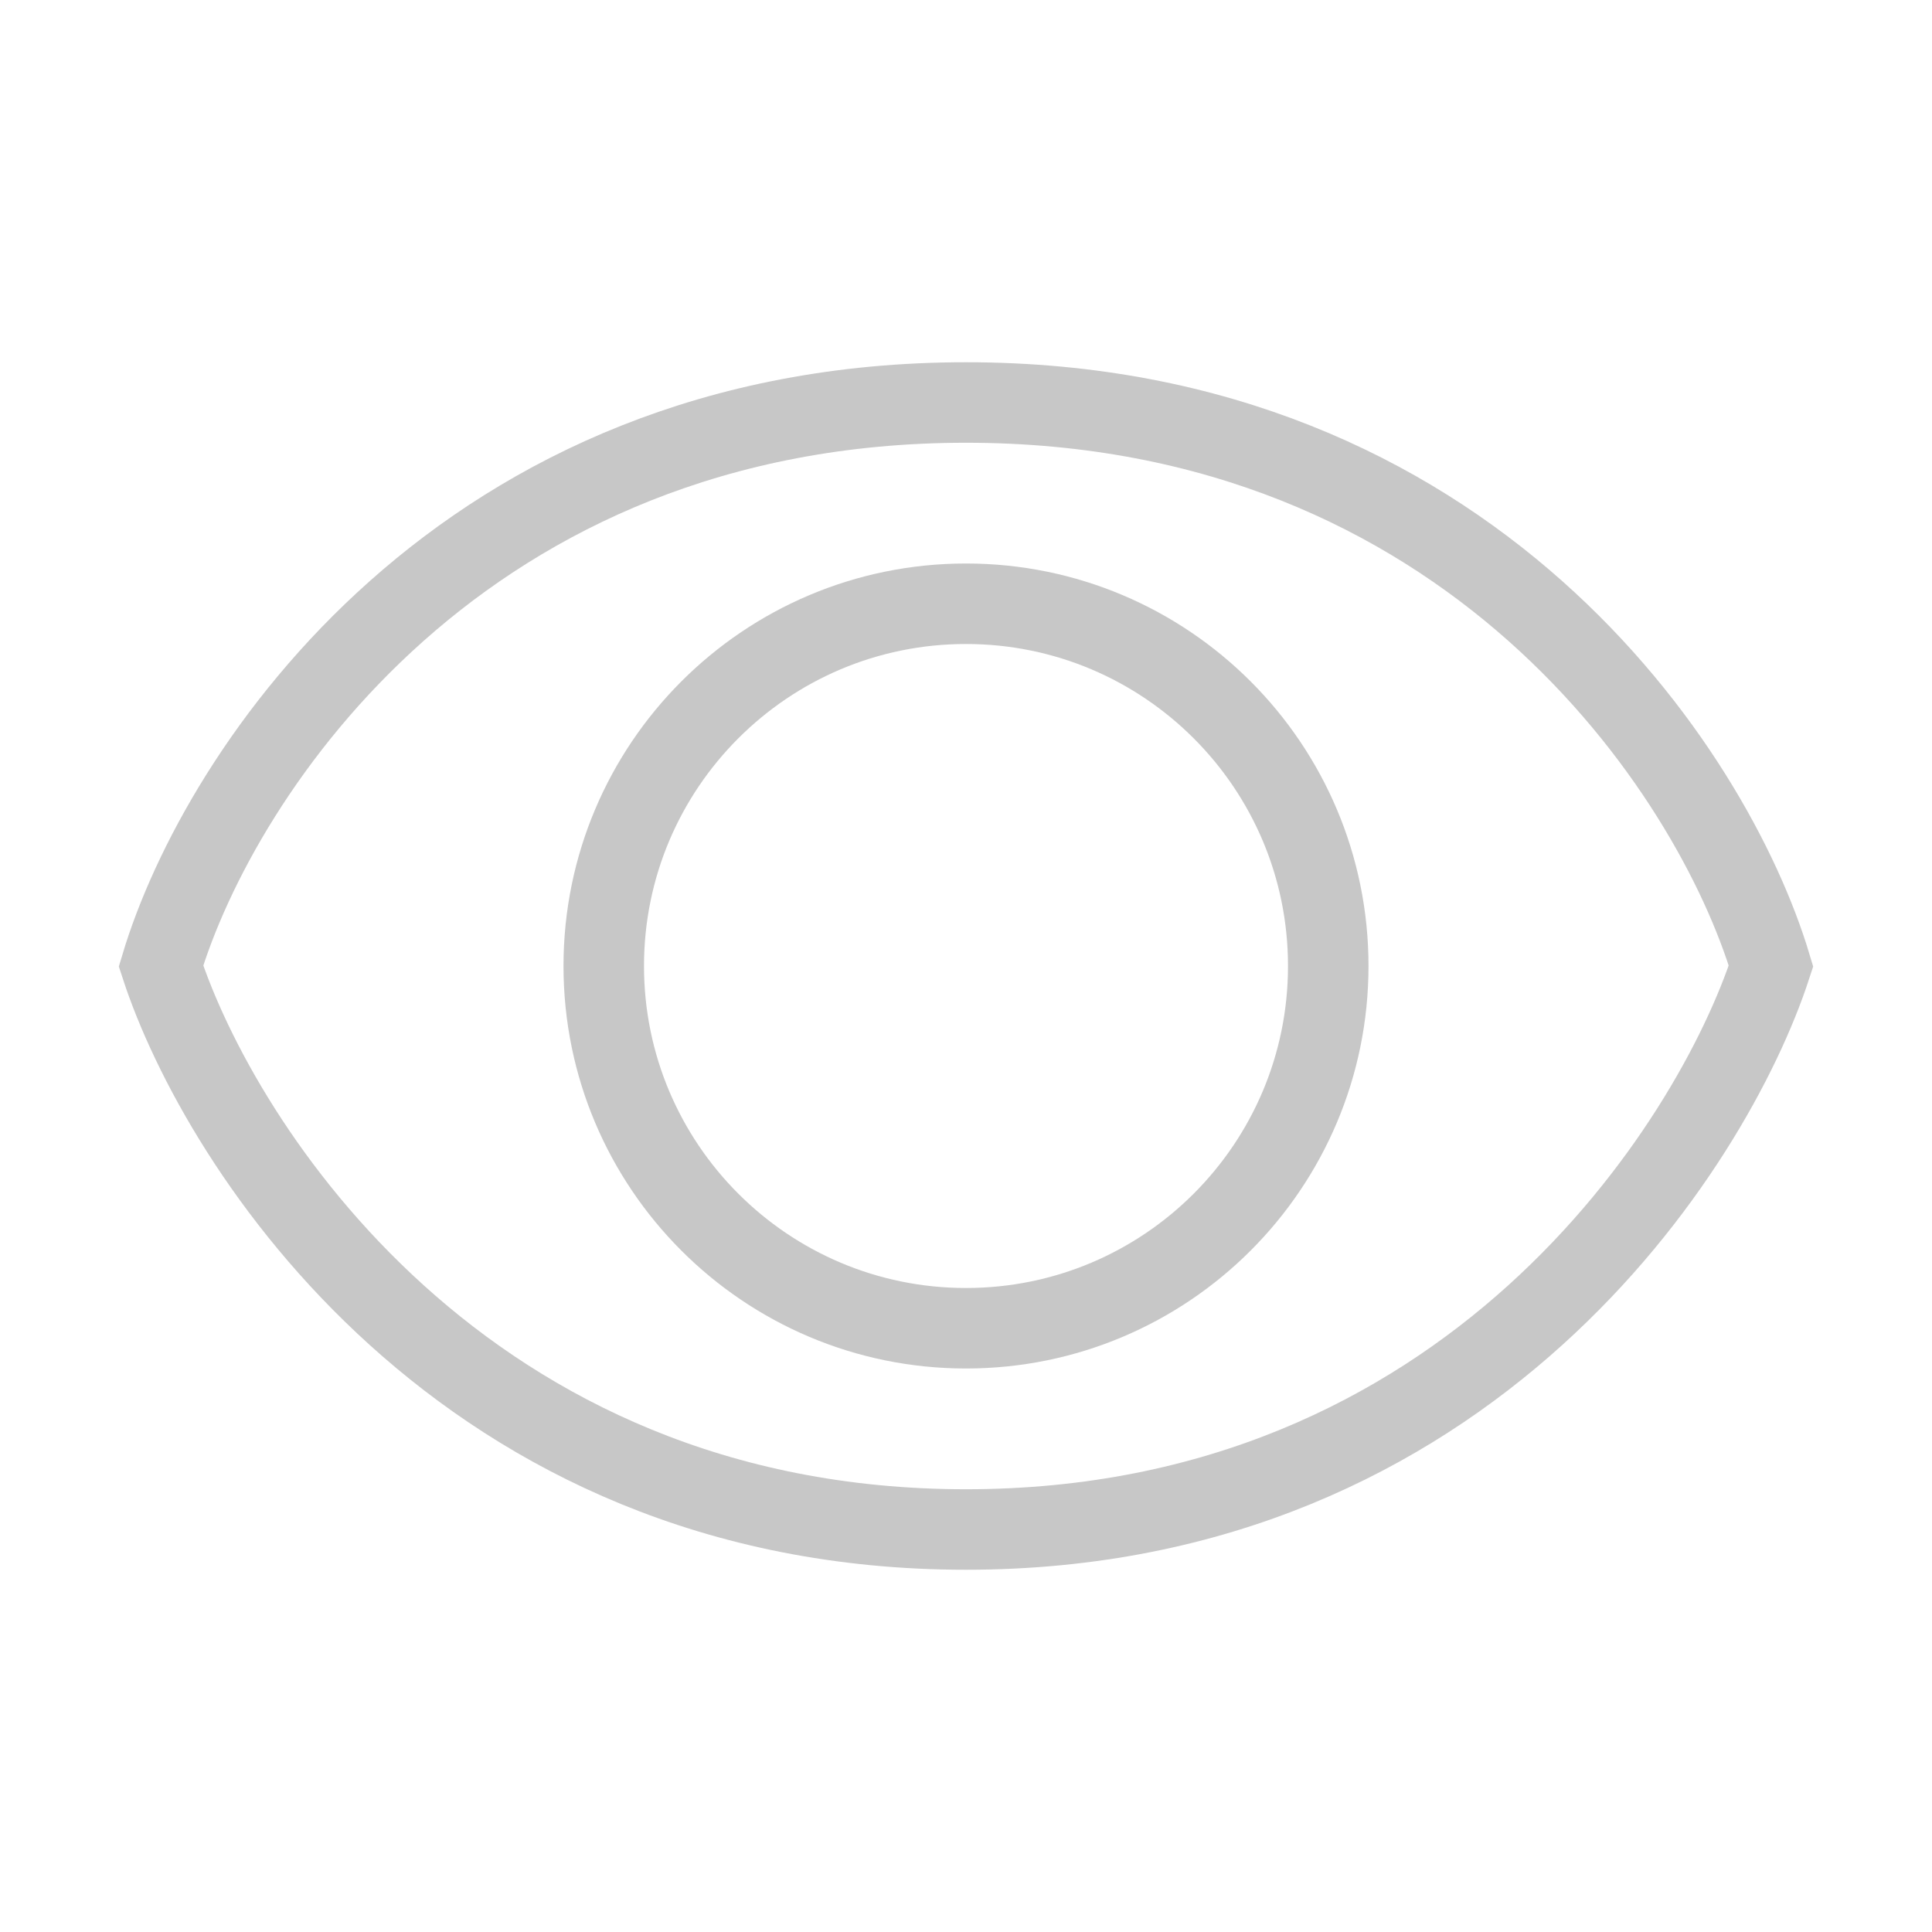
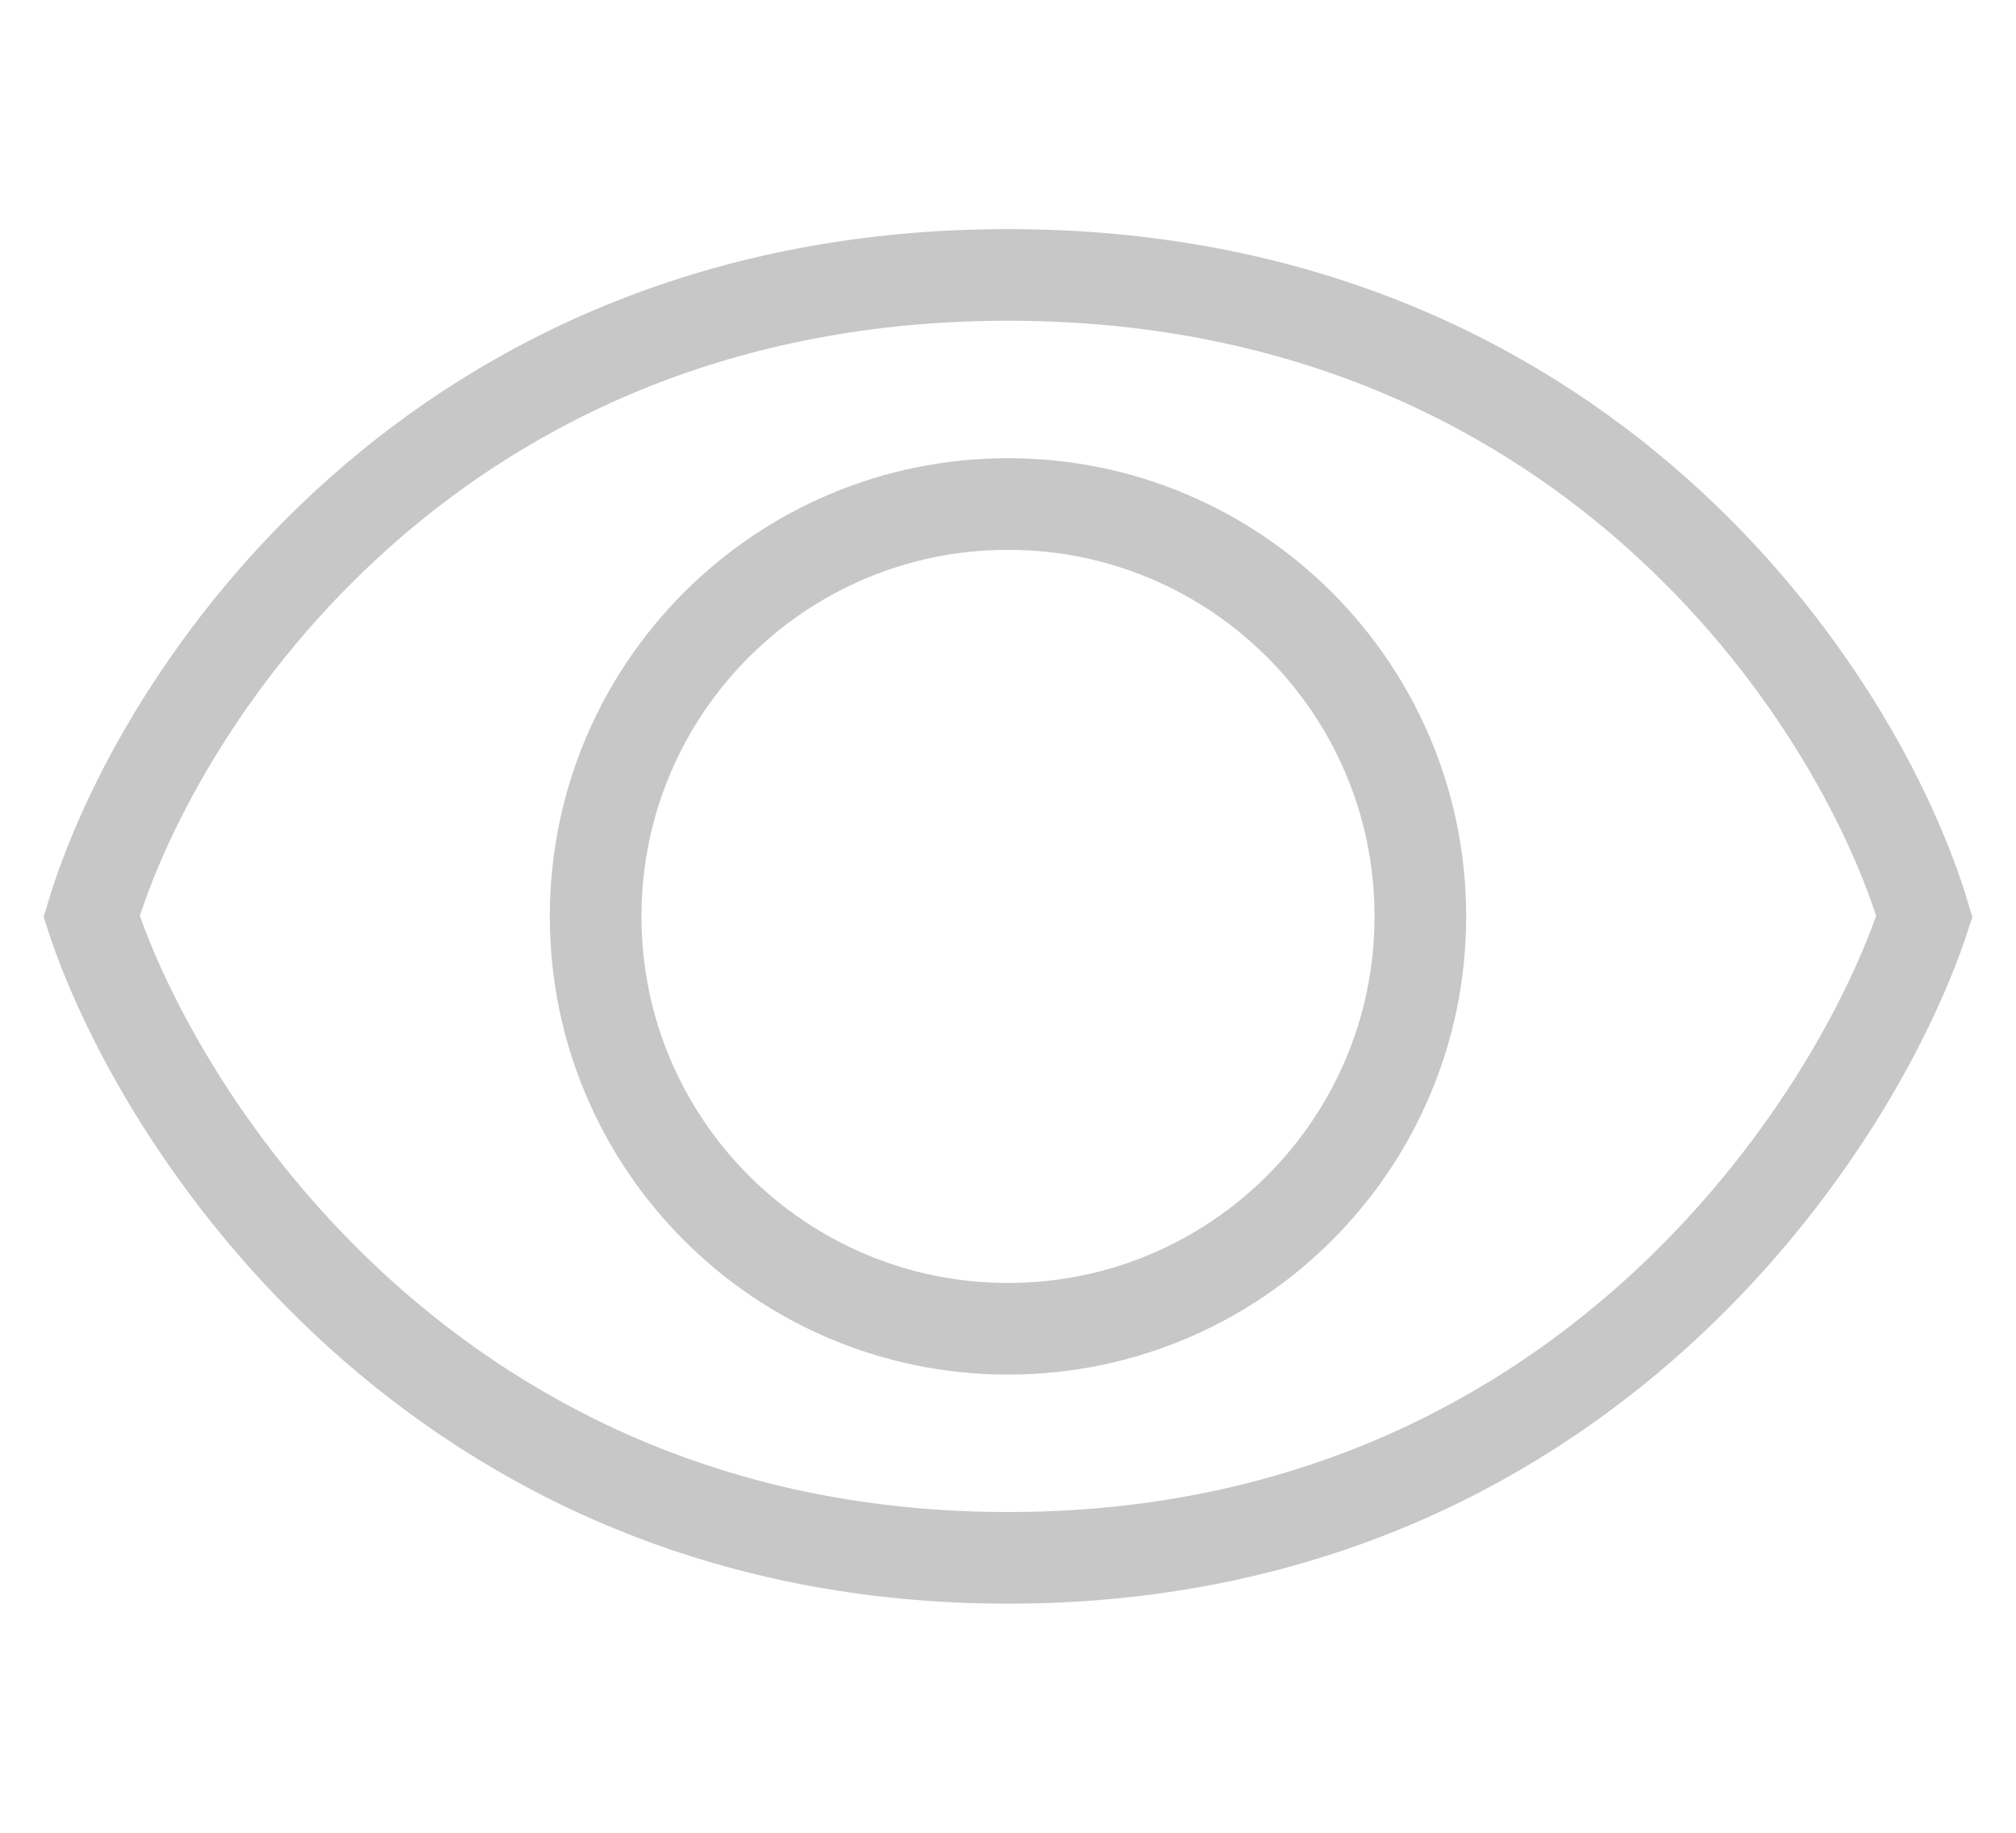
- <svg xmlns="http://www.w3.org/2000/svg" width="24" height="24" viewBox="0 0 24 24" fill="none">
-   <circle cx="12" cy="12" r="4.5" stroke="#C7C7C7" />
-   <path d="M12 5C5.75 5 2.729 9.569 2 12C2.729 14.236 5.75 19 12 19C18.25 19 21.271 14.236 22 12C21.271 9.569 18.25 5 12 5Z" stroke="#C7C7C7" />
+ <svg xmlns="http://www.w3.org/2000/svg" width="22" height="20" viewBox="0 0 22 16" fill="none">
+   <circle cx="11" cy="8" r="4.5" stroke="#C7C7C7" />
+   <path d="M11 1C4.75 1 1.729 5.569 1 8C1.729 10.236 4.75 15 11 15C17.25 15 20.271 10.236 21 8C20.271 5.569 17.25 1 11 1Z" stroke="#C7C7C7" />
</svg>
